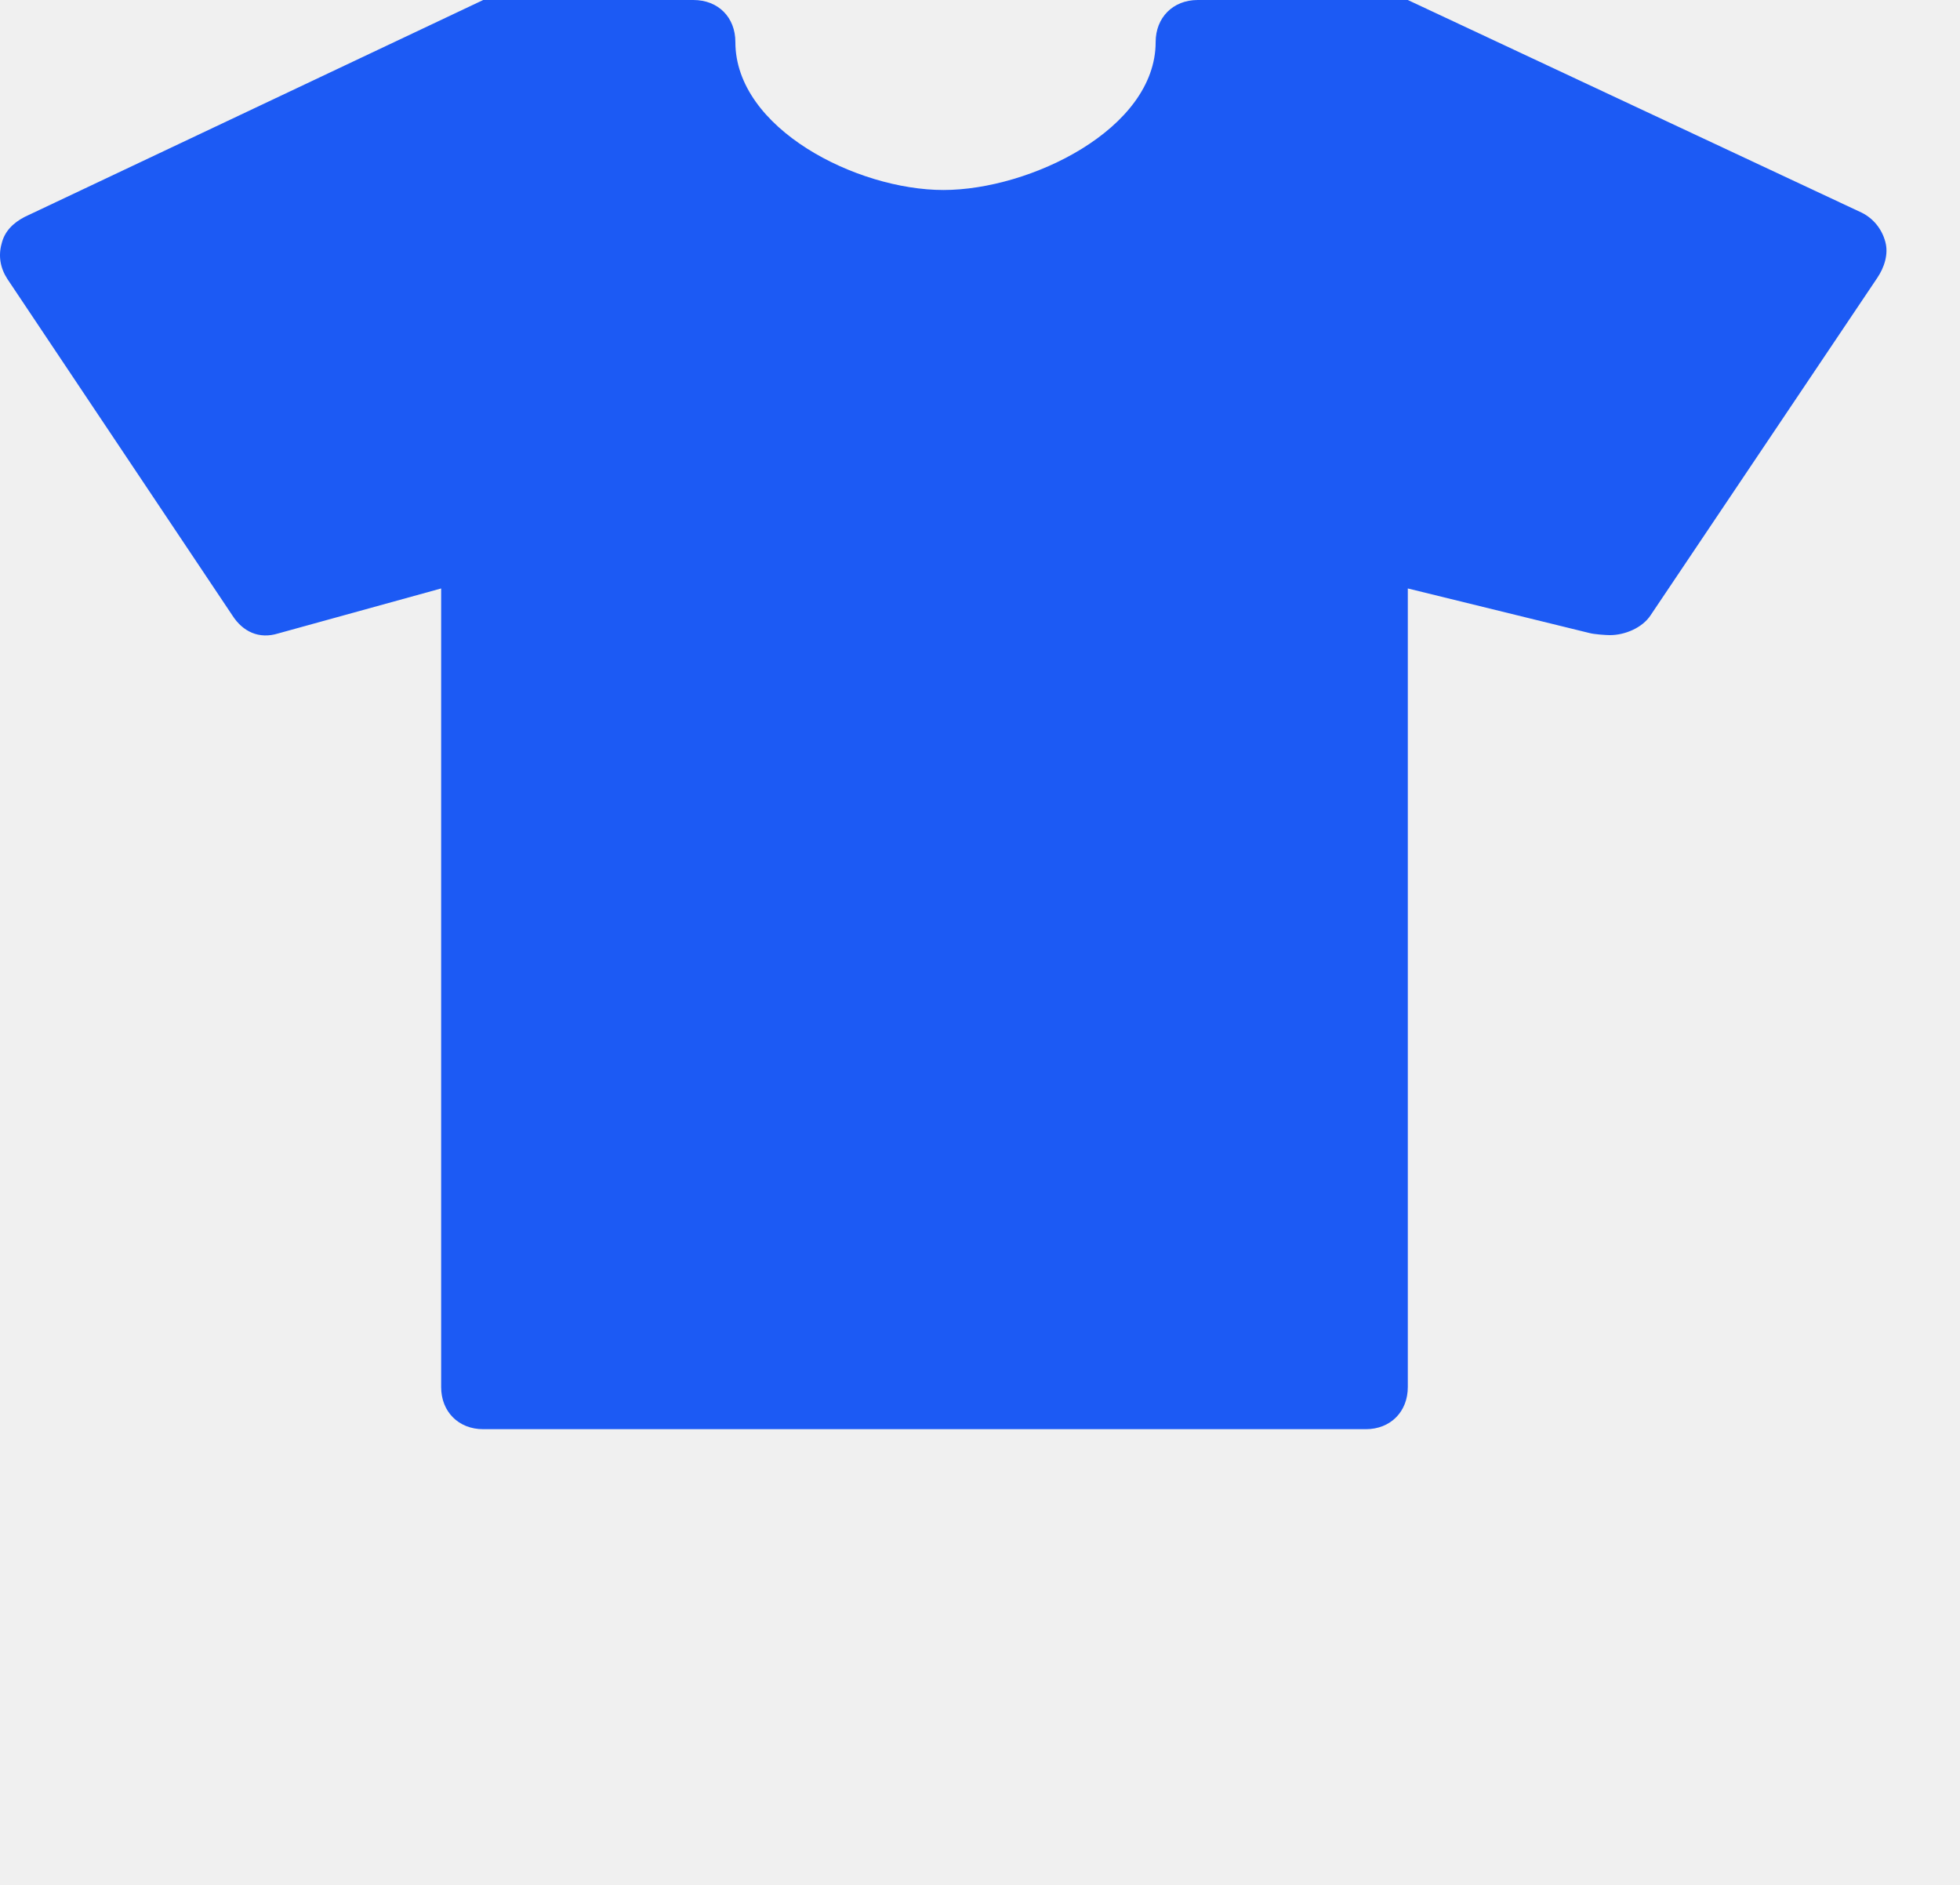
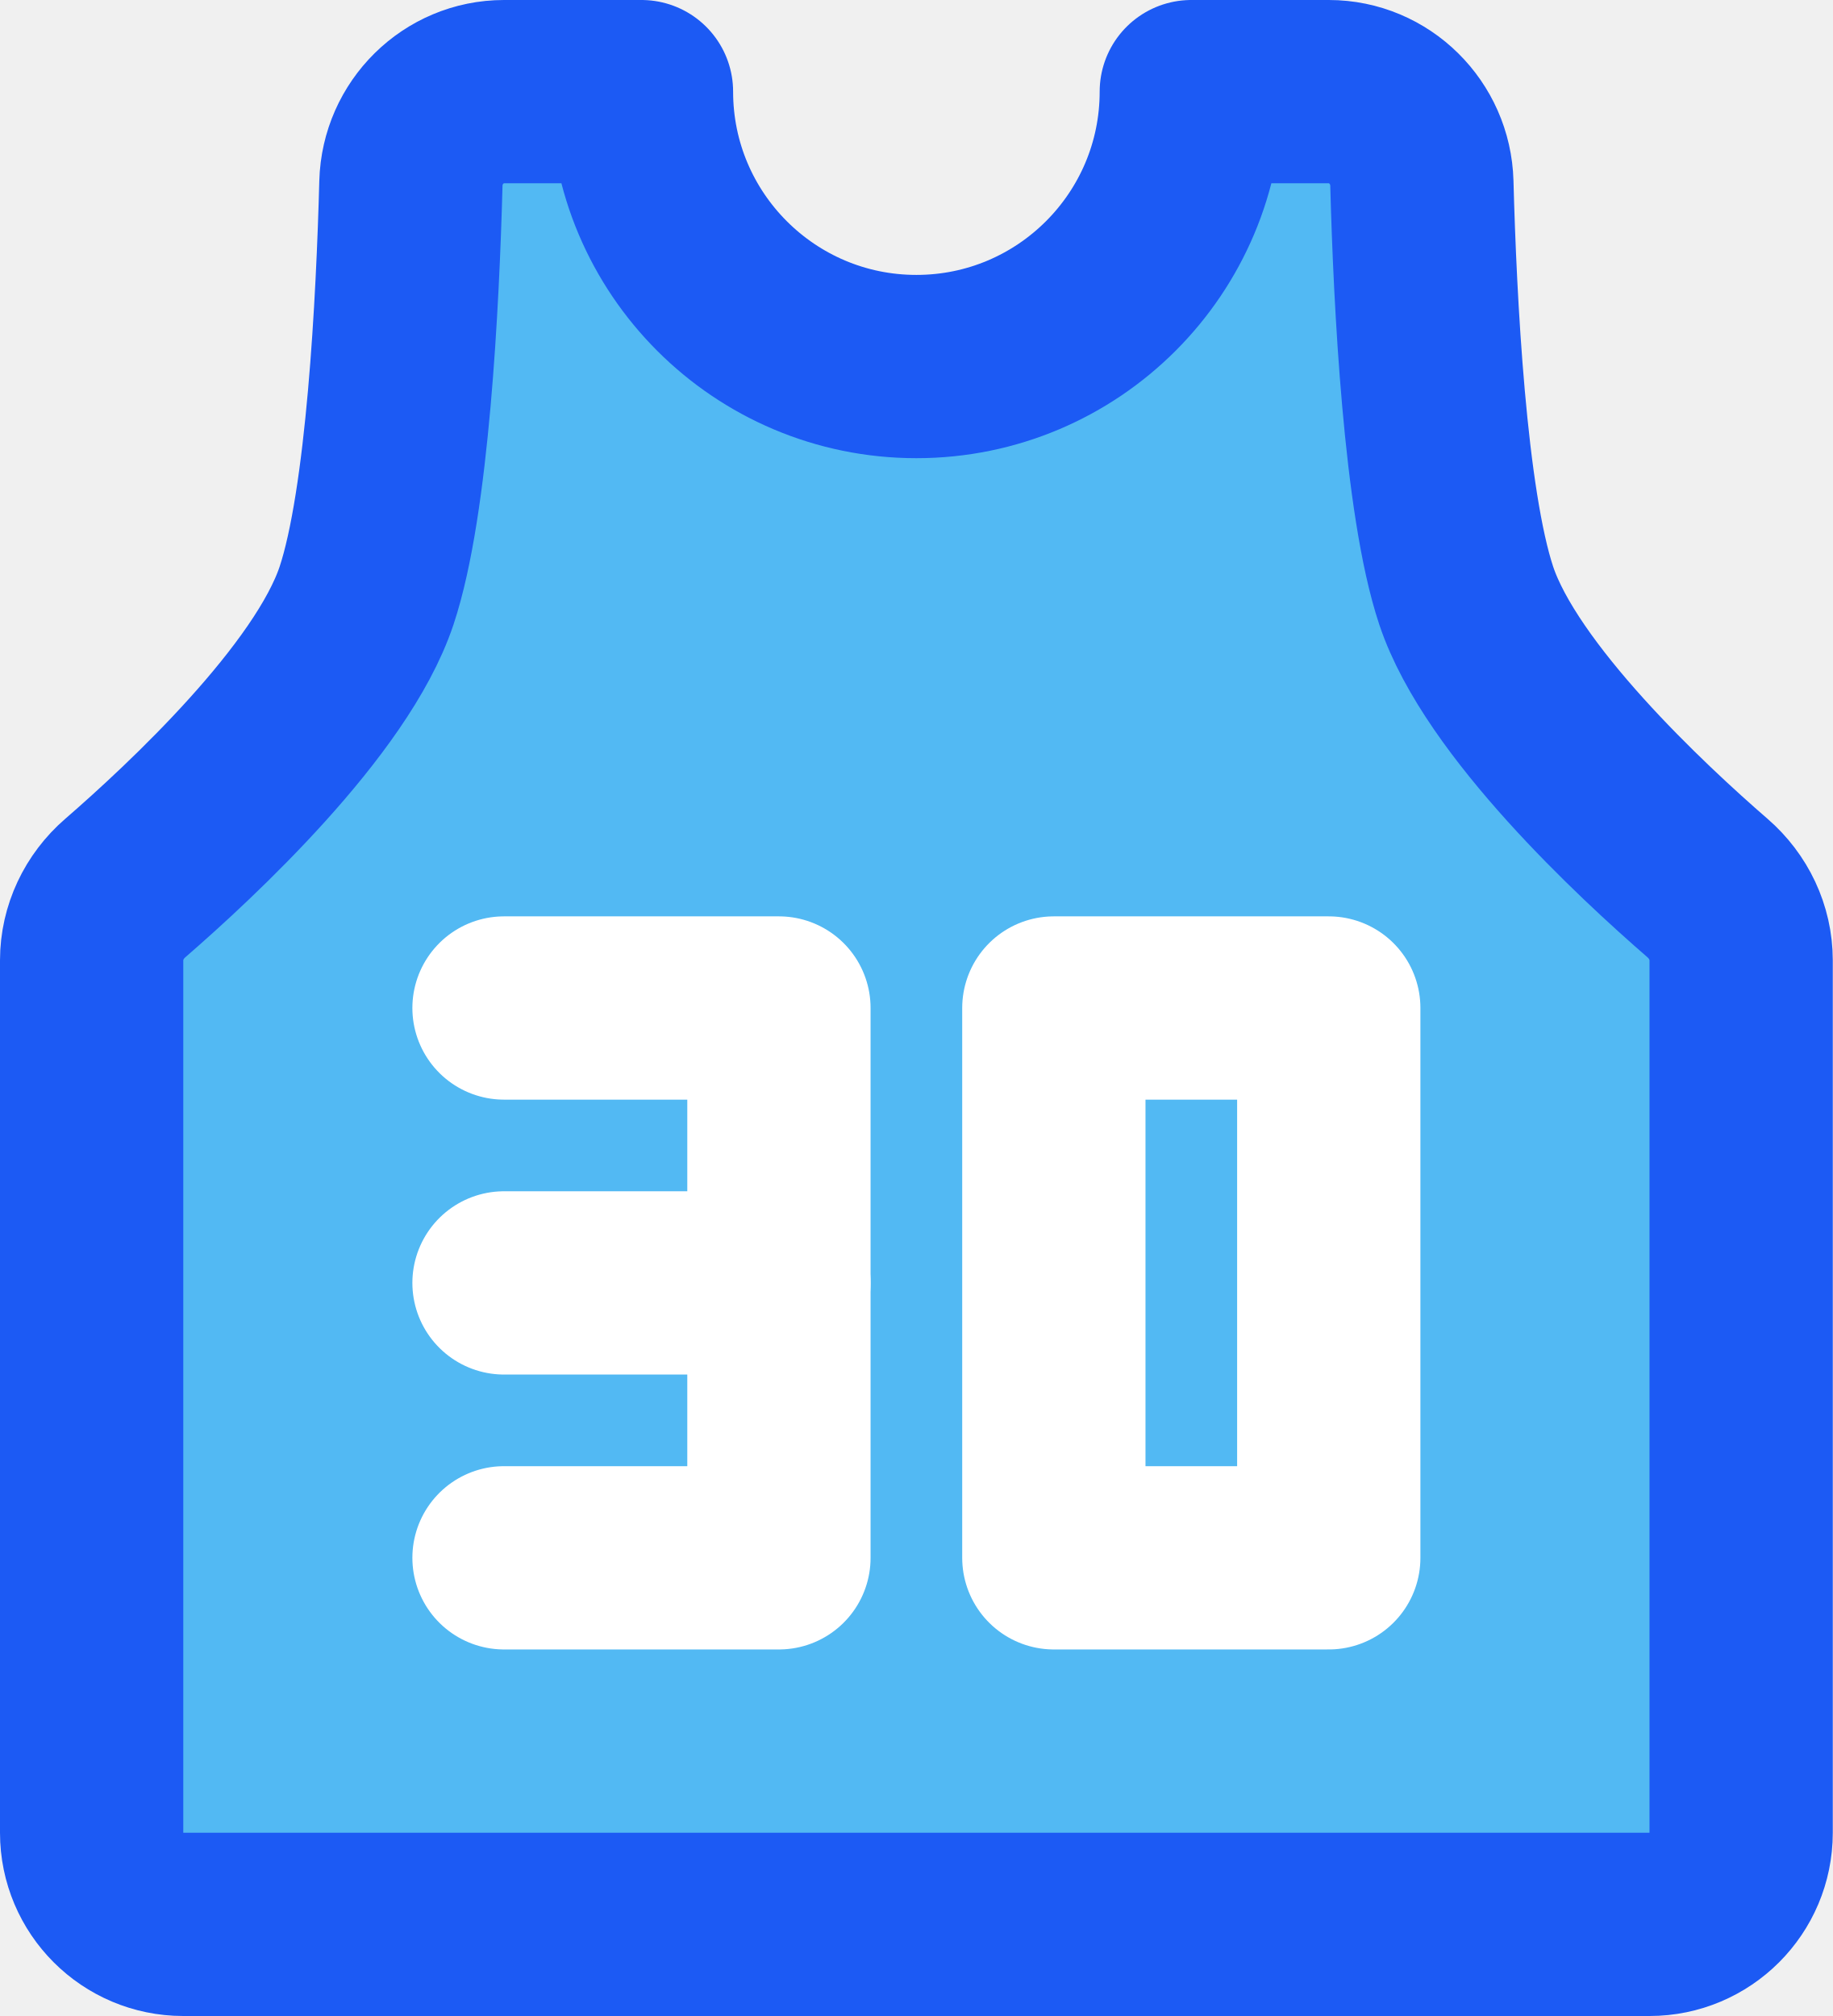
- <svg xmlns="http://www.w3.org/2000/svg" width="26" height="25" viewBox="0 0 26 25" fill="none">
-   <path d="M25.009 3.206C25.054 3.367 24.997 3.546 24.903 3.685L21.898 8.157C21.787 8.329 21.552 8.424 21.357 8.424C21.301 8.424 21.145 8.413 21.084 8.396L18.675 7.805V18.398C18.675 18.722 18.447 18.956 18.118 18.956H6.41C6.081 18.956 5.852 18.722 5.852 18.398V7.805L3.689 8.402C3.438 8.48 3.221 8.38 3.082 8.162L0.099 3.702C0.004 3.557 -0.024 3.395 0.021 3.234C0.06 3.066 0.177 2.955 0.327 2.877L6.41 0H9.198C9.527 0 9.755 0.229 9.755 0.558C9.755 1.706 11.366 2.52 12.515 2.52C13.663 2.52 15.33 1.712 15.33 0.558C15.33 0.234 15.559 0 15.888 0H18.675L24.697 2.821C24.853 2.899 24.964 3.039 25.009 3.206Z" fill="#1C5AF4" />
+ <svg xmlns="http://www.w3.org/2000/svg" width="20" height="22" viewBox="0 0 20 22" fill="none">
+   <path d="M13 1C13 2.656 11.657 4 10 4C8.343 4 7 2.656 7 1H5.5C4.948 1 4.499 1.447 4.484 1.999C4.45 3.285 4.341 5.475 4 6.5C3.619 7.641 2.081 9.072 1.367 9.691C1.137 9.89 1 10.176 1 10.48V20C1 20.552 1.448 21 2 21H18C18.552 21 19 20.552 19 20V10.48C19 10.176 18.863 9.89 18.633 9.691C17.919 9.072 16.381 7.641 16 6.5C15.659 5.475 15.55 3.285 15.516 1.999C15.501 1.447 15.052 1 14.5 1H13Z" fill="#52B9F3" stroke="#1C5AF4" stroke-width="2" stroke-linejoin="round" />
+   <path d="M14.5 11H11.5V17H14.5V11Z" stroke="white" stroke-width="2" stroke-linejoin="round" />
+   <path d="M5.5 11H8.5V17H5.5" stroke="white" stroke-width="2" stroke-linecap="round" stroke-linejoin="round" />
+   <path d="M8.5 14H5.5" stroke="white" stroke-width="2" stroke-linecap="round" stroke-linejoin="round" />
</svg>
